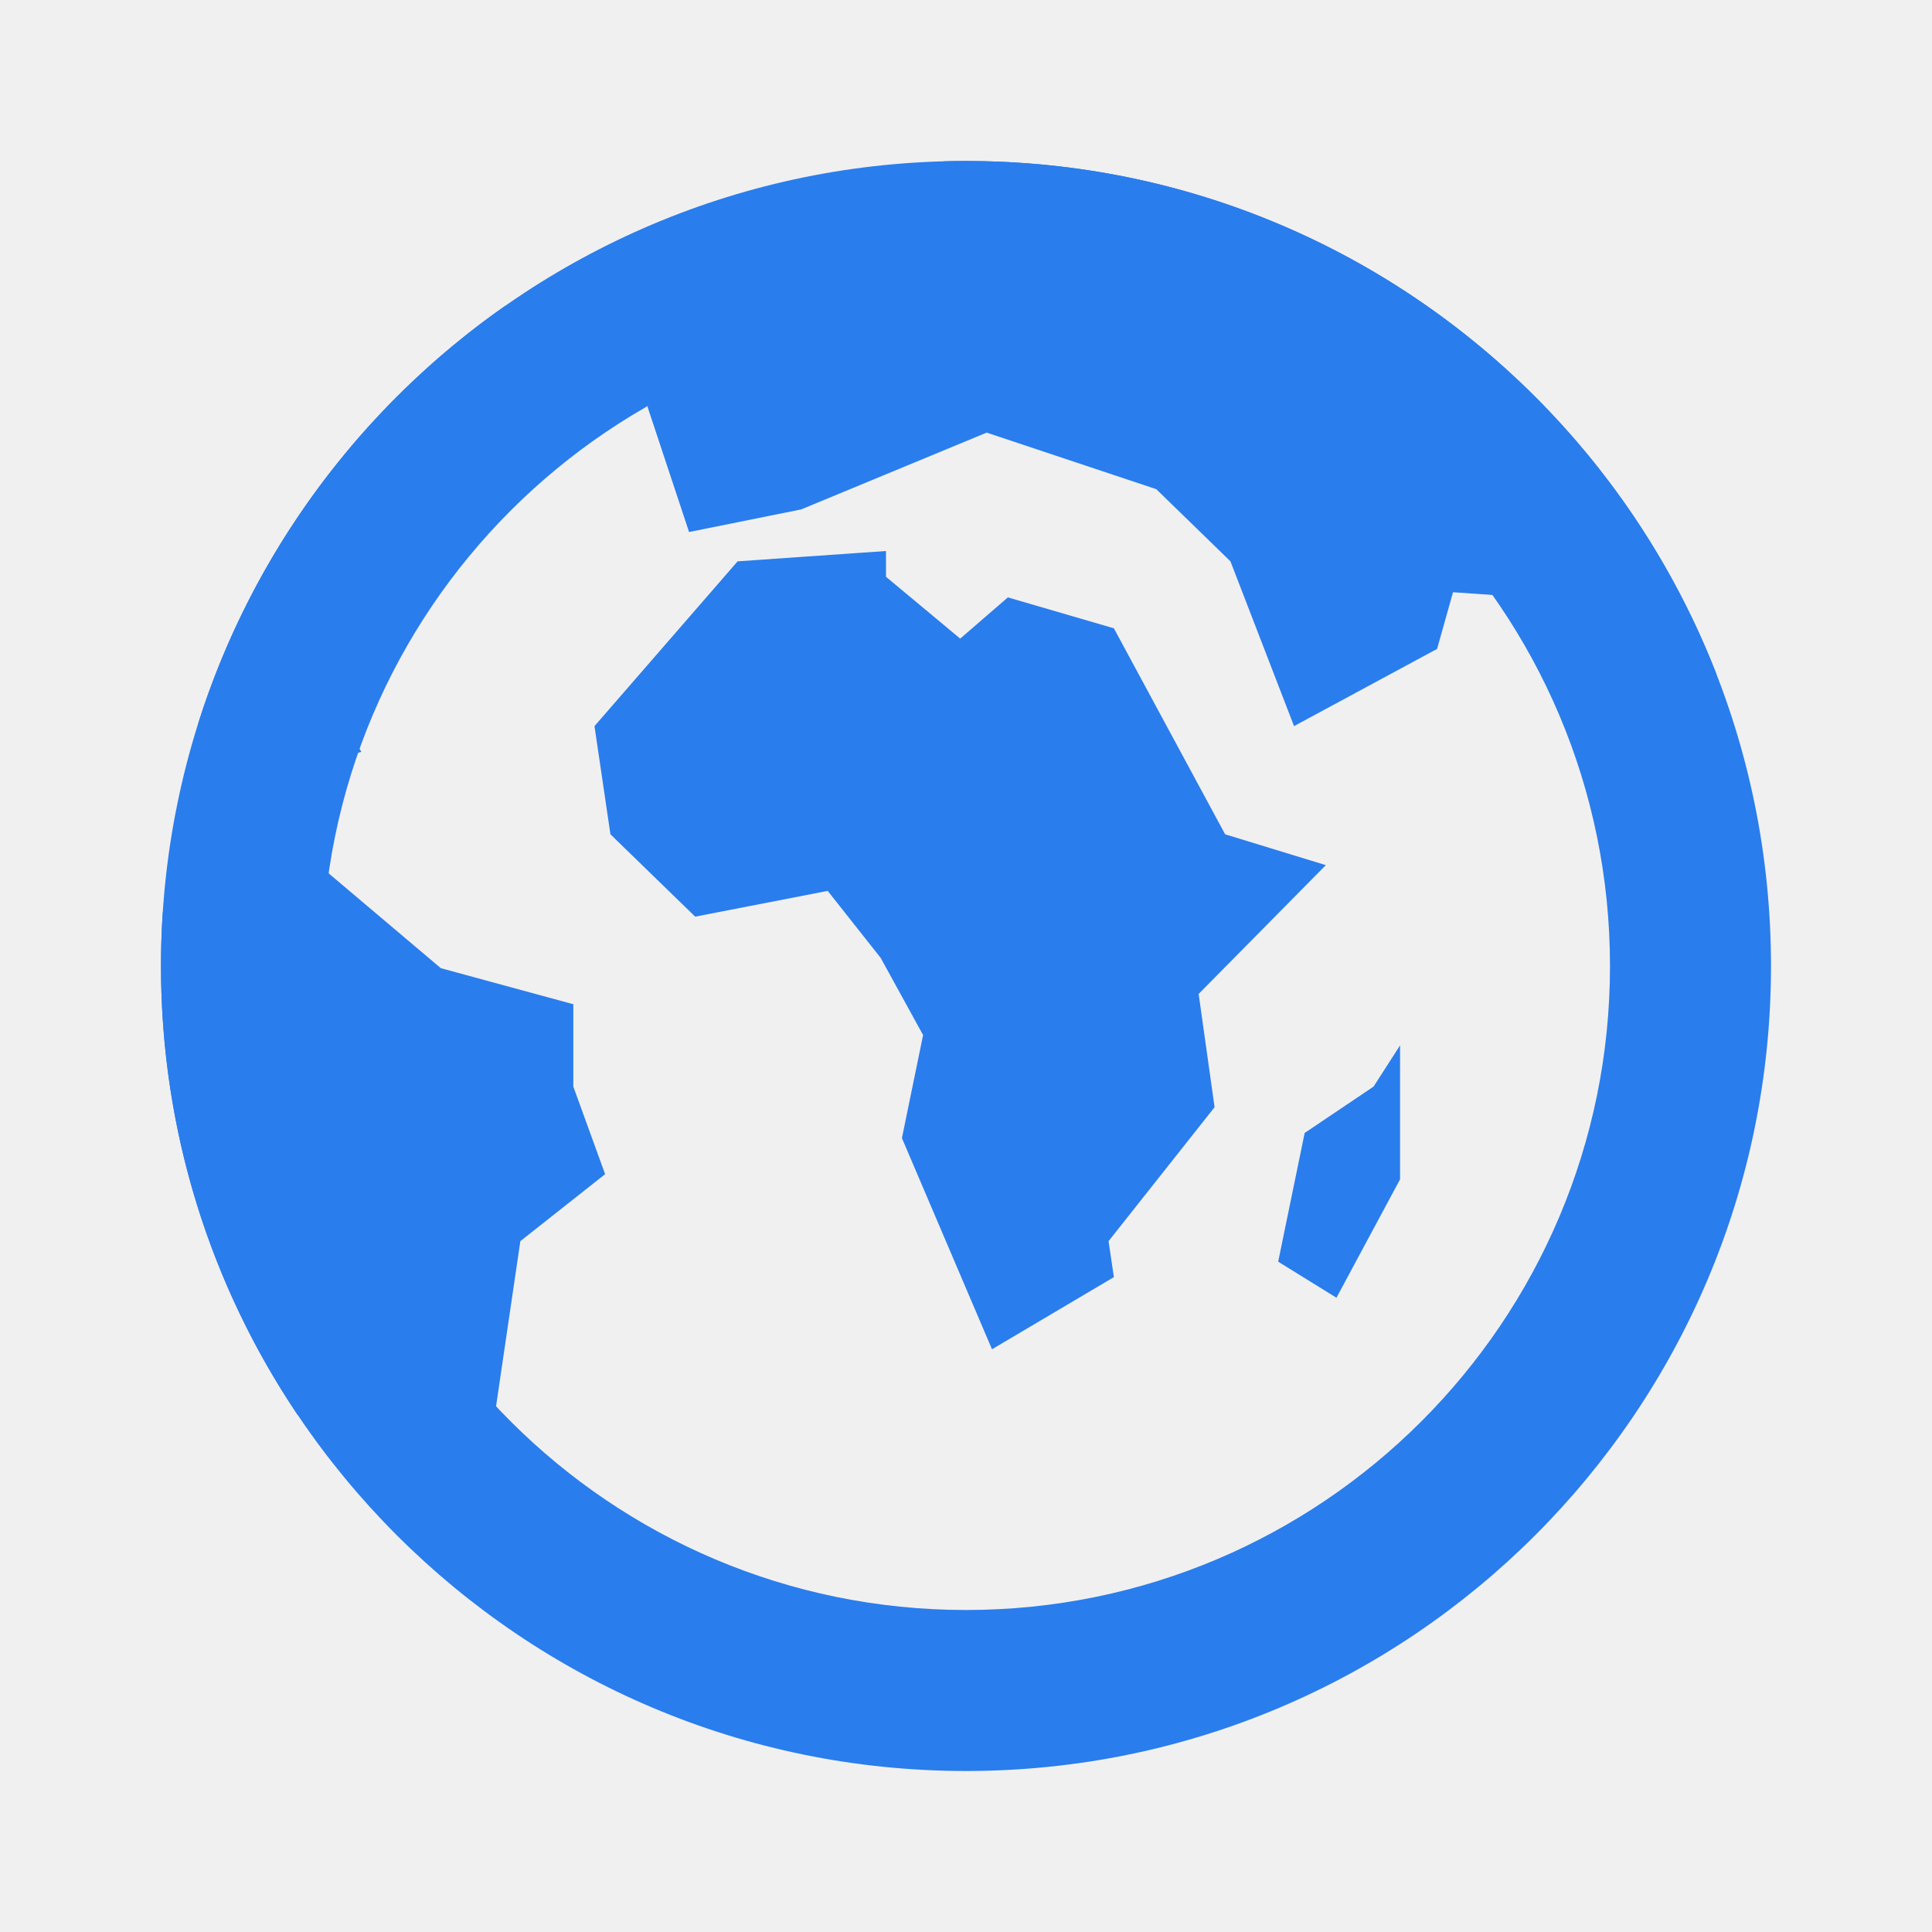
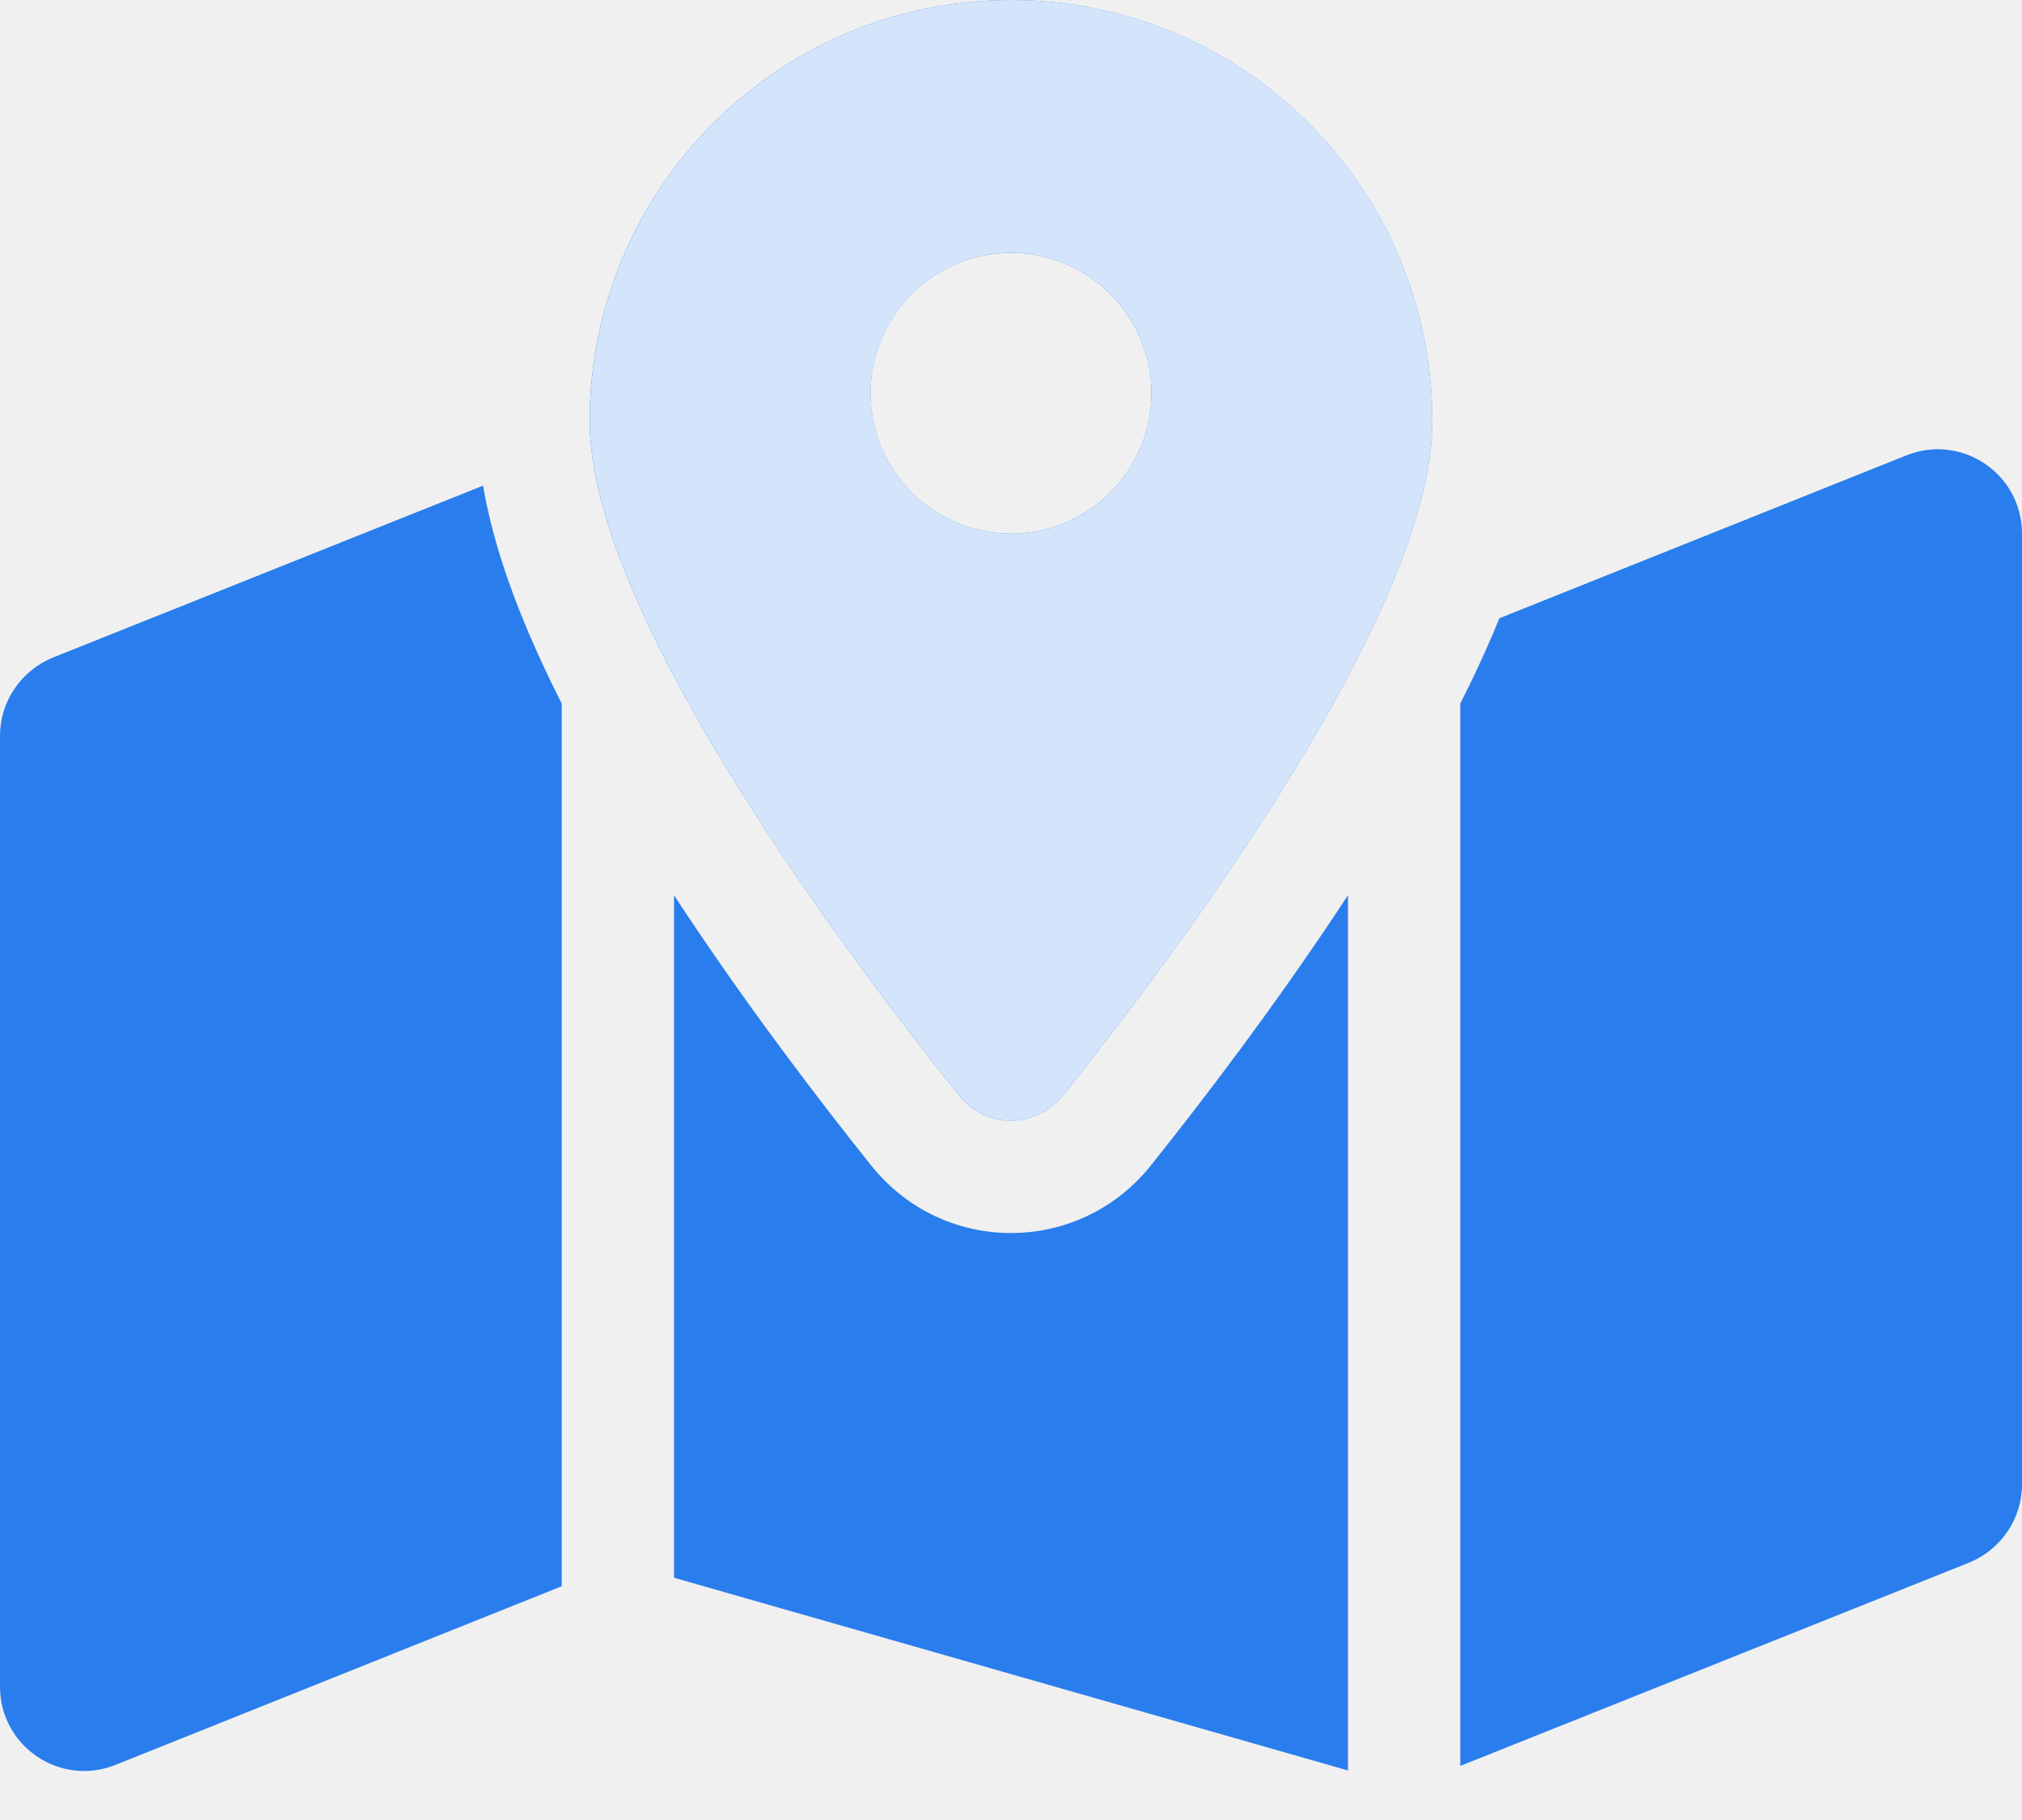
- <svg xmlns="http://www.w3.org/2000/svg" width="24" height="24" viewBox="0 0 24 24" fill="none">
-   <path fill-rule="evenodd" clip-rule="evenodd" d="M11.725 2.004L11.401 2.431L8.768 3.454L8.044 5.054L8.56 6.609L9.953 6.328L12.257 5.374L14.364 6.077L15.285 6.973L16.075 9.02L17.852 8.061L18.05 7.357L18.972 7.421L20.091 9.66L21.324 8.379C19.873 4.646 16.246 2 12 2C11.908 2 11.816 2.001 11.725 2.004ZM3.695 17.573L5.937 19L6.464 15.418L7.517 14.586L7.122 13.498V12.475L5.476 12.027L3.962 10.747L2.022 11.334C2.007 11.554 2 11.776 2 12C2 14.063 2.625 15.98 3.695 17.573ZM2.461 8.99L3.304 9.66L4.489 9.34L3.962 8.444L5.279 7.357L5.806 6.205L6.793 5.054L6.595 4.094L6.276 3.799C4.49 5.048 3.131 6.866 2.461 8.99ZM9.163 6.973L11.006 6.845V7.165L11.928 7.933L12.52 7.421L13.837 7.805L15.219 10.364L16.47 10.747L14.89 12.347L15.088 13.754L13.771 15.418L13.837 15.865L12.323 16.761L11.204 14.138L11.467 12.858L10.94 11.899L10.282 11.067L8.636 11.387L7.583 10.364L7.385 9.02L9.163 6.973ZM17.063 13.498L16.207 14.074L15.878 15.673L16.602 16.121L17.392 14.65V12.986L17.063 13.498Z" fill="#2A7DEC" />
-   <path fill-rule="evenodd" clip-rule="evenodd" d="M12 20C16.418 20 20 16.418 20 12C20 7.582 16.418 4 12 4C7.582 4 4 7.582 4 12C4 16.418 7.582 20 12 20ZM12 22C17.523 22 22 17.523 22 12C22 6.477 17.523 2 12 2C6.477 2 2 6.477 2 12C2 17.523 6.477 22 12 22Z" fill="#2A7DEC" />
+ <svg xmlns="http://www.w3.org/2000/svg" width="20" height="18" viewBox="0 0 20 18" fill="none">
+   <g clip-path="url(#clip0_8773_35827)">
+     <path d="M14.167 4.167C14.167 6.062 11.629 9.441 10.514 10.833C10.246 11.167 9.75 11.167 9.486 10.833C8.372 9.441 5.833 6.062 5.833 4.167C5.833 1.865 7.698 0 10 0C12.302 0 14.167 1.865 14.167 4.167ZM14.444 6.958C14.566 6.719 14.677 6.479 14.778 6.243C14.795 6.201 14.812 6.156 14.83 6.115L18.858 4.503C19.406 4.285 20 4.688 20 5.278V14.681C20 15.021 19.792 15.326 19.476 15.455L14.444 17.465V6.958ZM4.778 4.802C4.861 5.292 5.028 5.785 5.222 6.243C5.323 6.479 5.434 6.719 5.556 6.958V15.688L1.142 17.455C0.594 17.674 0 17.271 0 16.681V7.278C0 6.938 0.208 6.632 0.524 6.503L4.781 4.802H4.778ZM11.382 11.528C11.865 10.924 12.621 9.941 13.333 8.854V17.51L6.667 15.604V8.854C7.378 9.941 8.135 10.924 8.618 11.528C9.33 12.417 10.67 12.417 11.382 11.528ZM10 5.278C10.368 5.278 10.722 5.131 10.982 4.871C11.243 4.611 11.389 4.257 11.389 3.889C11.389 3.521 11.243 3.167 10.982 2.907C10.722 2.646 10.368 2.5 10 2.5C9.632 2.5 9.278 2.646 9.018 2.907C8.757 3.167 8.611 3.521 8.611 3.889C8.611 4.257 8.757 4.611 9.018 4.871C9.278 5.131 9.632 5.278 10 5.278Z" fill="#2A7DEC" />
+   </g>
+   <path d="M14.167 4.167C14.167 6.062 11.629 9.441 10.514 10.833C10.247 11.167 9.751 11.167 9.487 10.833C8.372 9.441 5.834 6.062 5.834 4.167C5.834 1.865 7.699 0 10.001 0C12.303 0 14.167 1.865 14.167 4.167ZM10.001 5.278C10.369 5.278 10.722 5.131 10.983 4.871C11.243 4.611 11.389 4.257 11.389 3.889C11.389 3.521 11.243 3.167 10.983 2.907C10.722 2.646 10.369 2.5 10.001 2.5C9.632 2.5 9.279 2.646 9.019 2.907C8.758 3.167 8.612 3.521 8.612 3.889C8.612 4.257 8.758 4.611 9.019 4.871C9.279 5.131 9.632 5.278 10.001 5.278Z" fill="#D4E5FB" />
+   <defs>
+     <clipPath id="clip0_8773_35827">
+       <rect width="20" height="17.778" fill="white" />
+     </clipPath>
+   </defs>
</svg>
